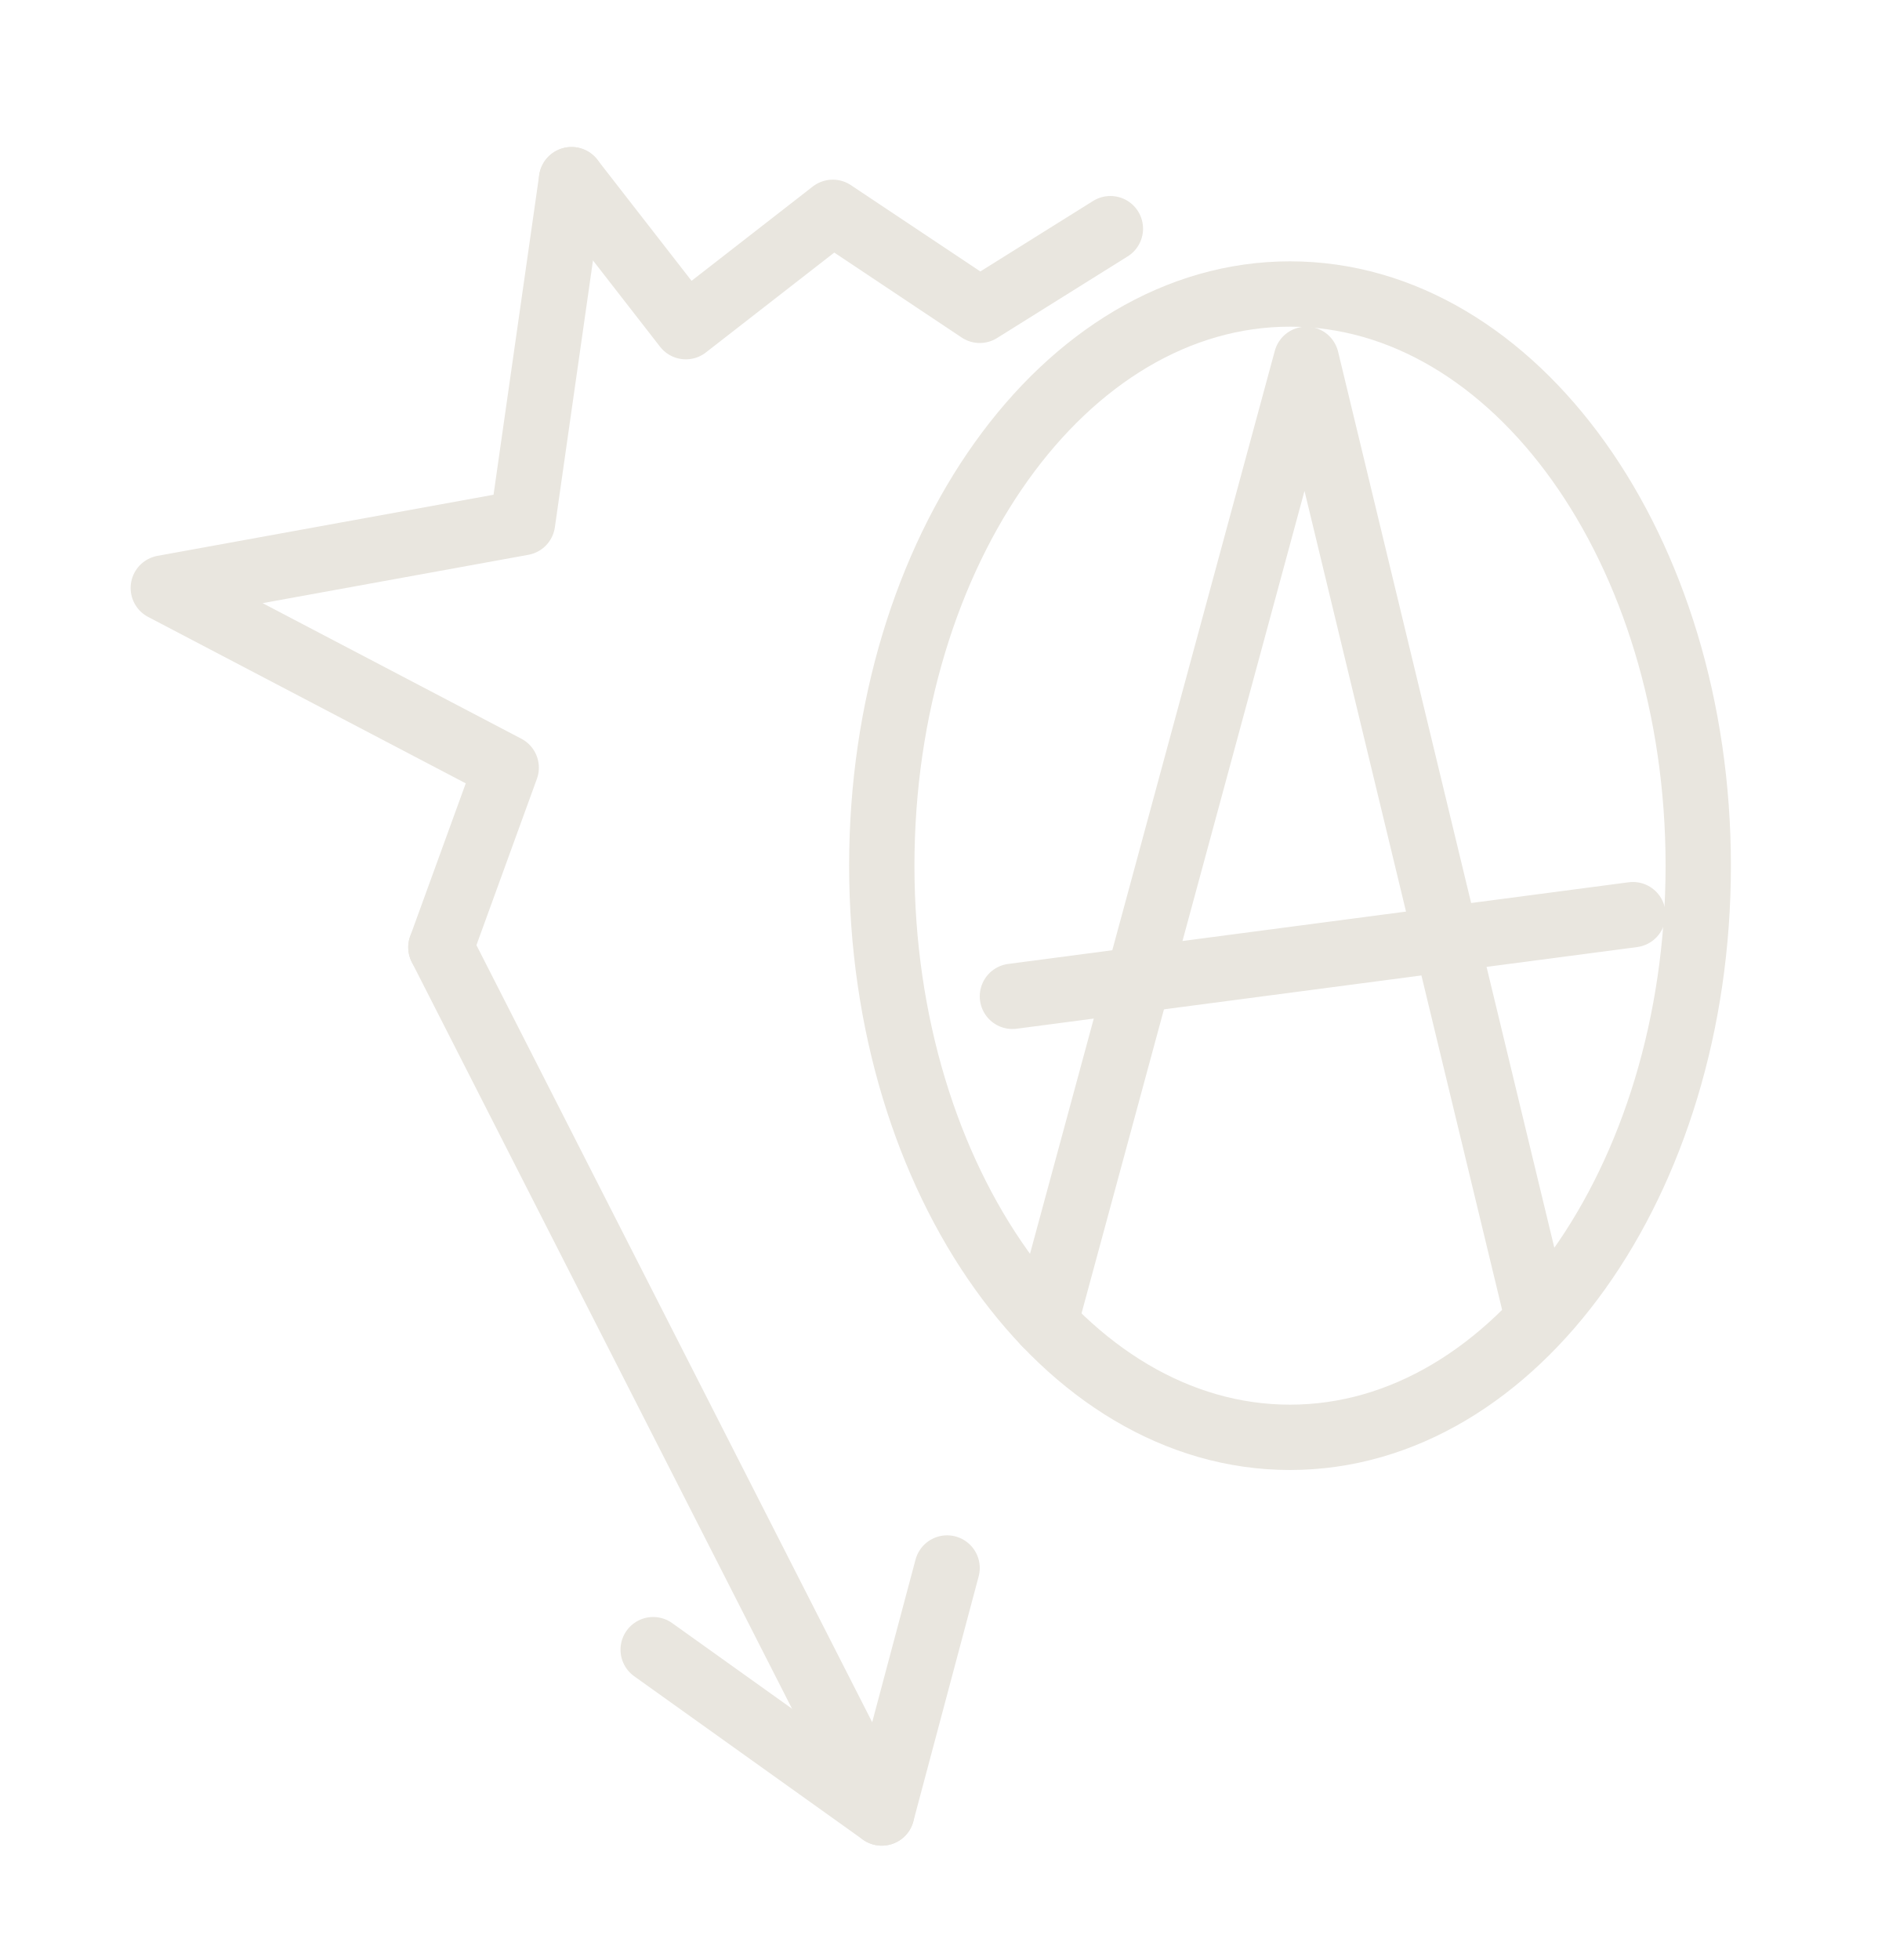
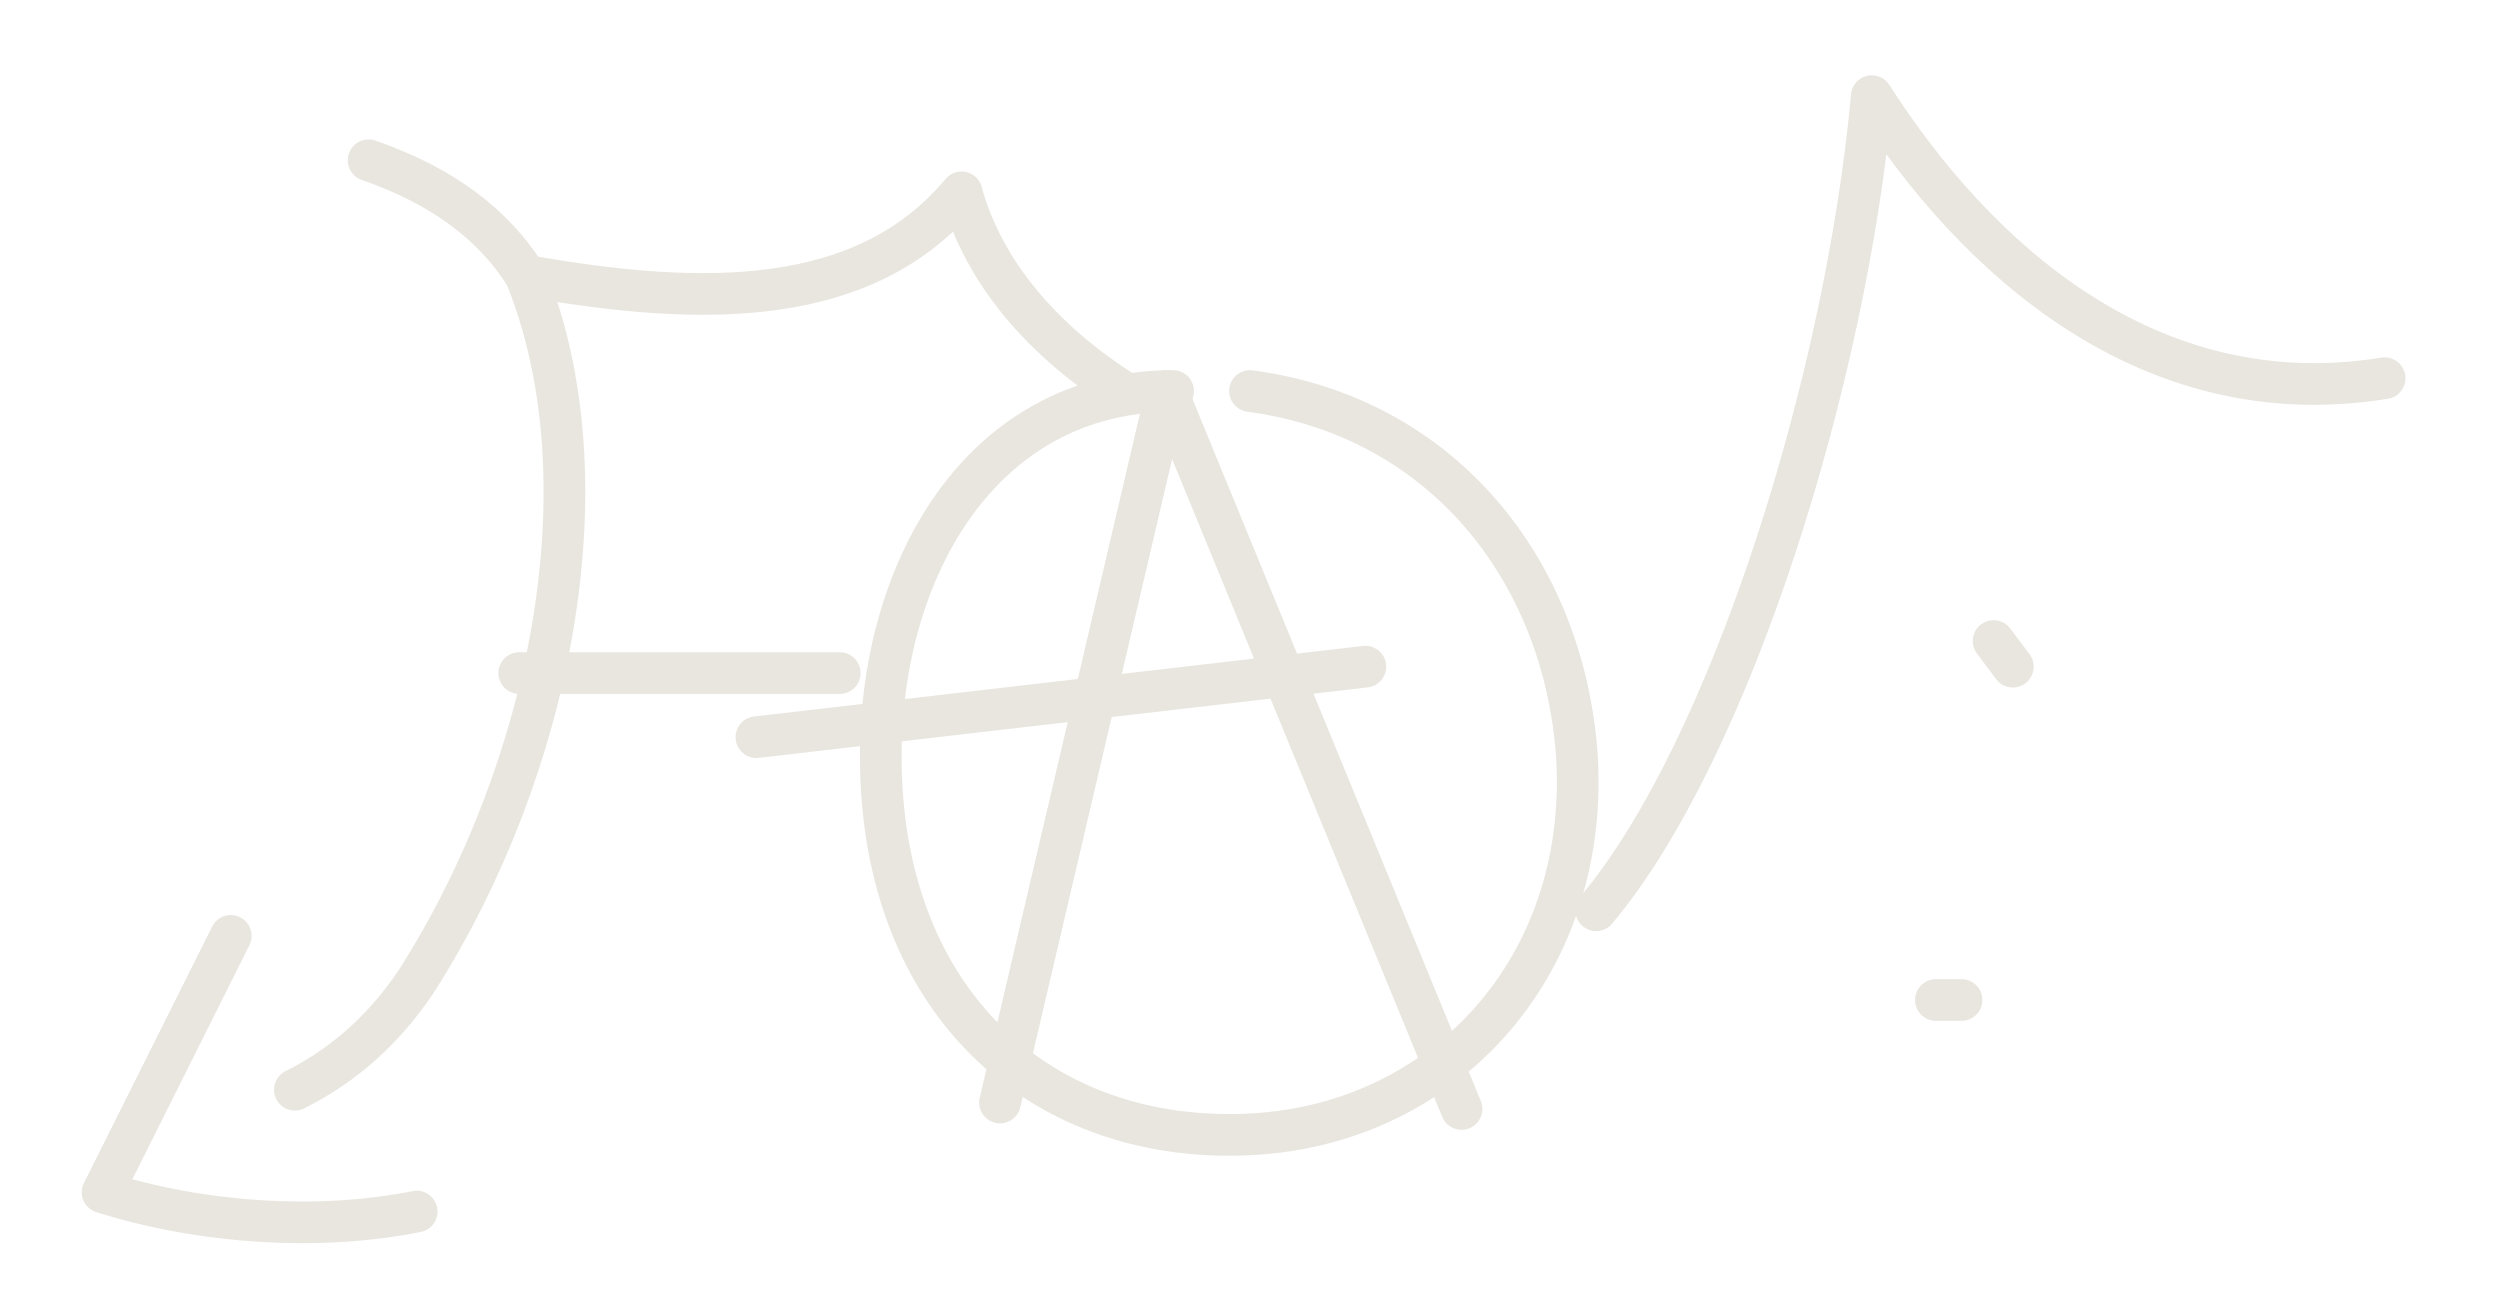
- <svg xmlns="http://www.w3.org/2000/svg" viewBox="40 150 230 240" fill="none" stroke="#e9e6df" stroke-width="8" stroke-linecap="round" stroke-linejoin="round">
-   <path d="M110 172 L124 190 L142 176 L160 188 L176 178" />
-   <path d="M110 172 L104 214 L60 222 L102 244 L94 266" />
-   <path d="M94 266 L148 372" />
-   <path d="M120 352 L148 372 L156 342" />
-   <ellipse cx="198" cy="256" rx="50" ry="70" />
-   <path d="M168 312 L200 194 L228 310" />
-   <path d="M164 272 L240 262" />
+ <svg xmlns="http://www.w3.org/2000/svg" viewBox="340 370 780 410" fill="none" stroke="#e9e6df" stroke-width="13" stroke-linecap="round" stroke-linejoin="round">
+   <path d="M455 420 C478 428 494 440 504 456 C560 466 610 466 640 430 C646 452 662 474 690 492" />
+   <path d="M504 456 C530 520 512 610 470 676 C458 694 444 704 432 710" />
+   <path d="M412 662 L372 742 C404 752 440 754 470 748" />
+   <path d="M502 580 L602 580" />
+   <path d="M576 600 L766 578" />
+   <path d="M706 492 C640 492 608 560 616 626 C624 690 670 726 728 724 C790 722 836 672 832 606 C828 548 790 500 730 492" />
+   <path d="M652 714 L704 492 L796 716" />
+   <path d="M838 654 C880 604 916 488 924 400 C956 450 1010 500 1084 488" />
+   <path d="M962 570 L968 578" />
+   <path d="M944 682 L952 682" />
</svg>
